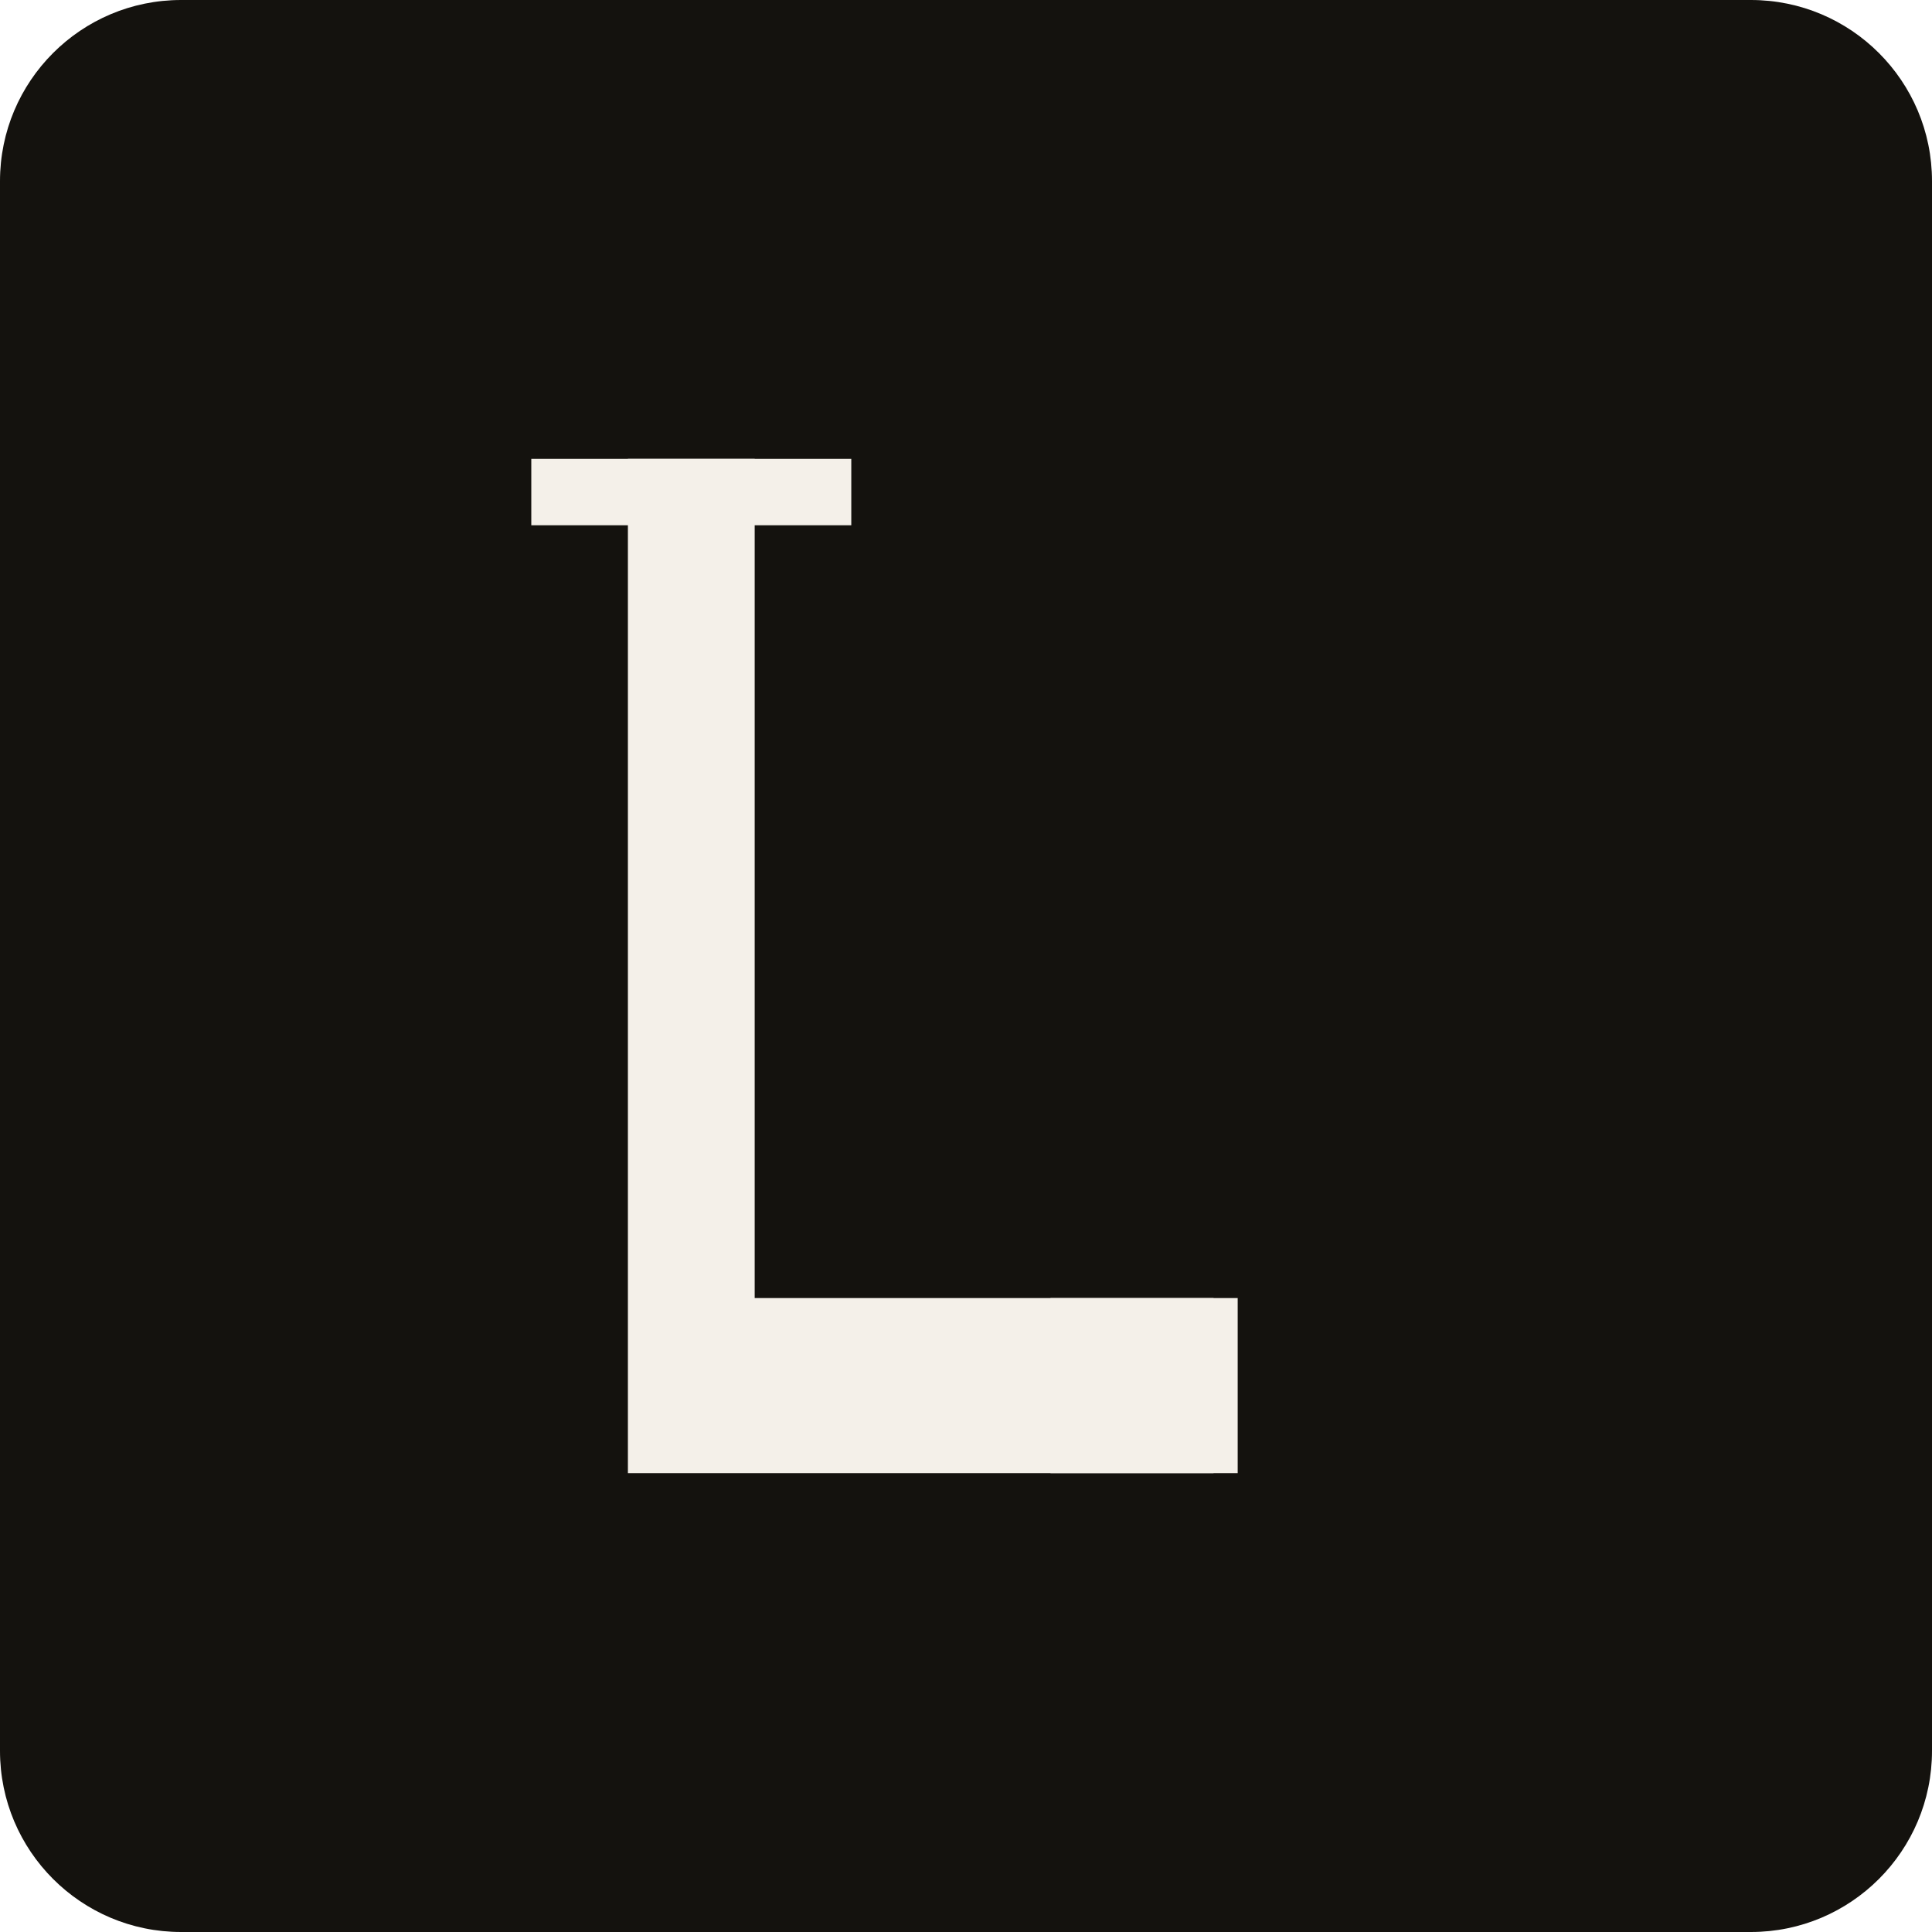
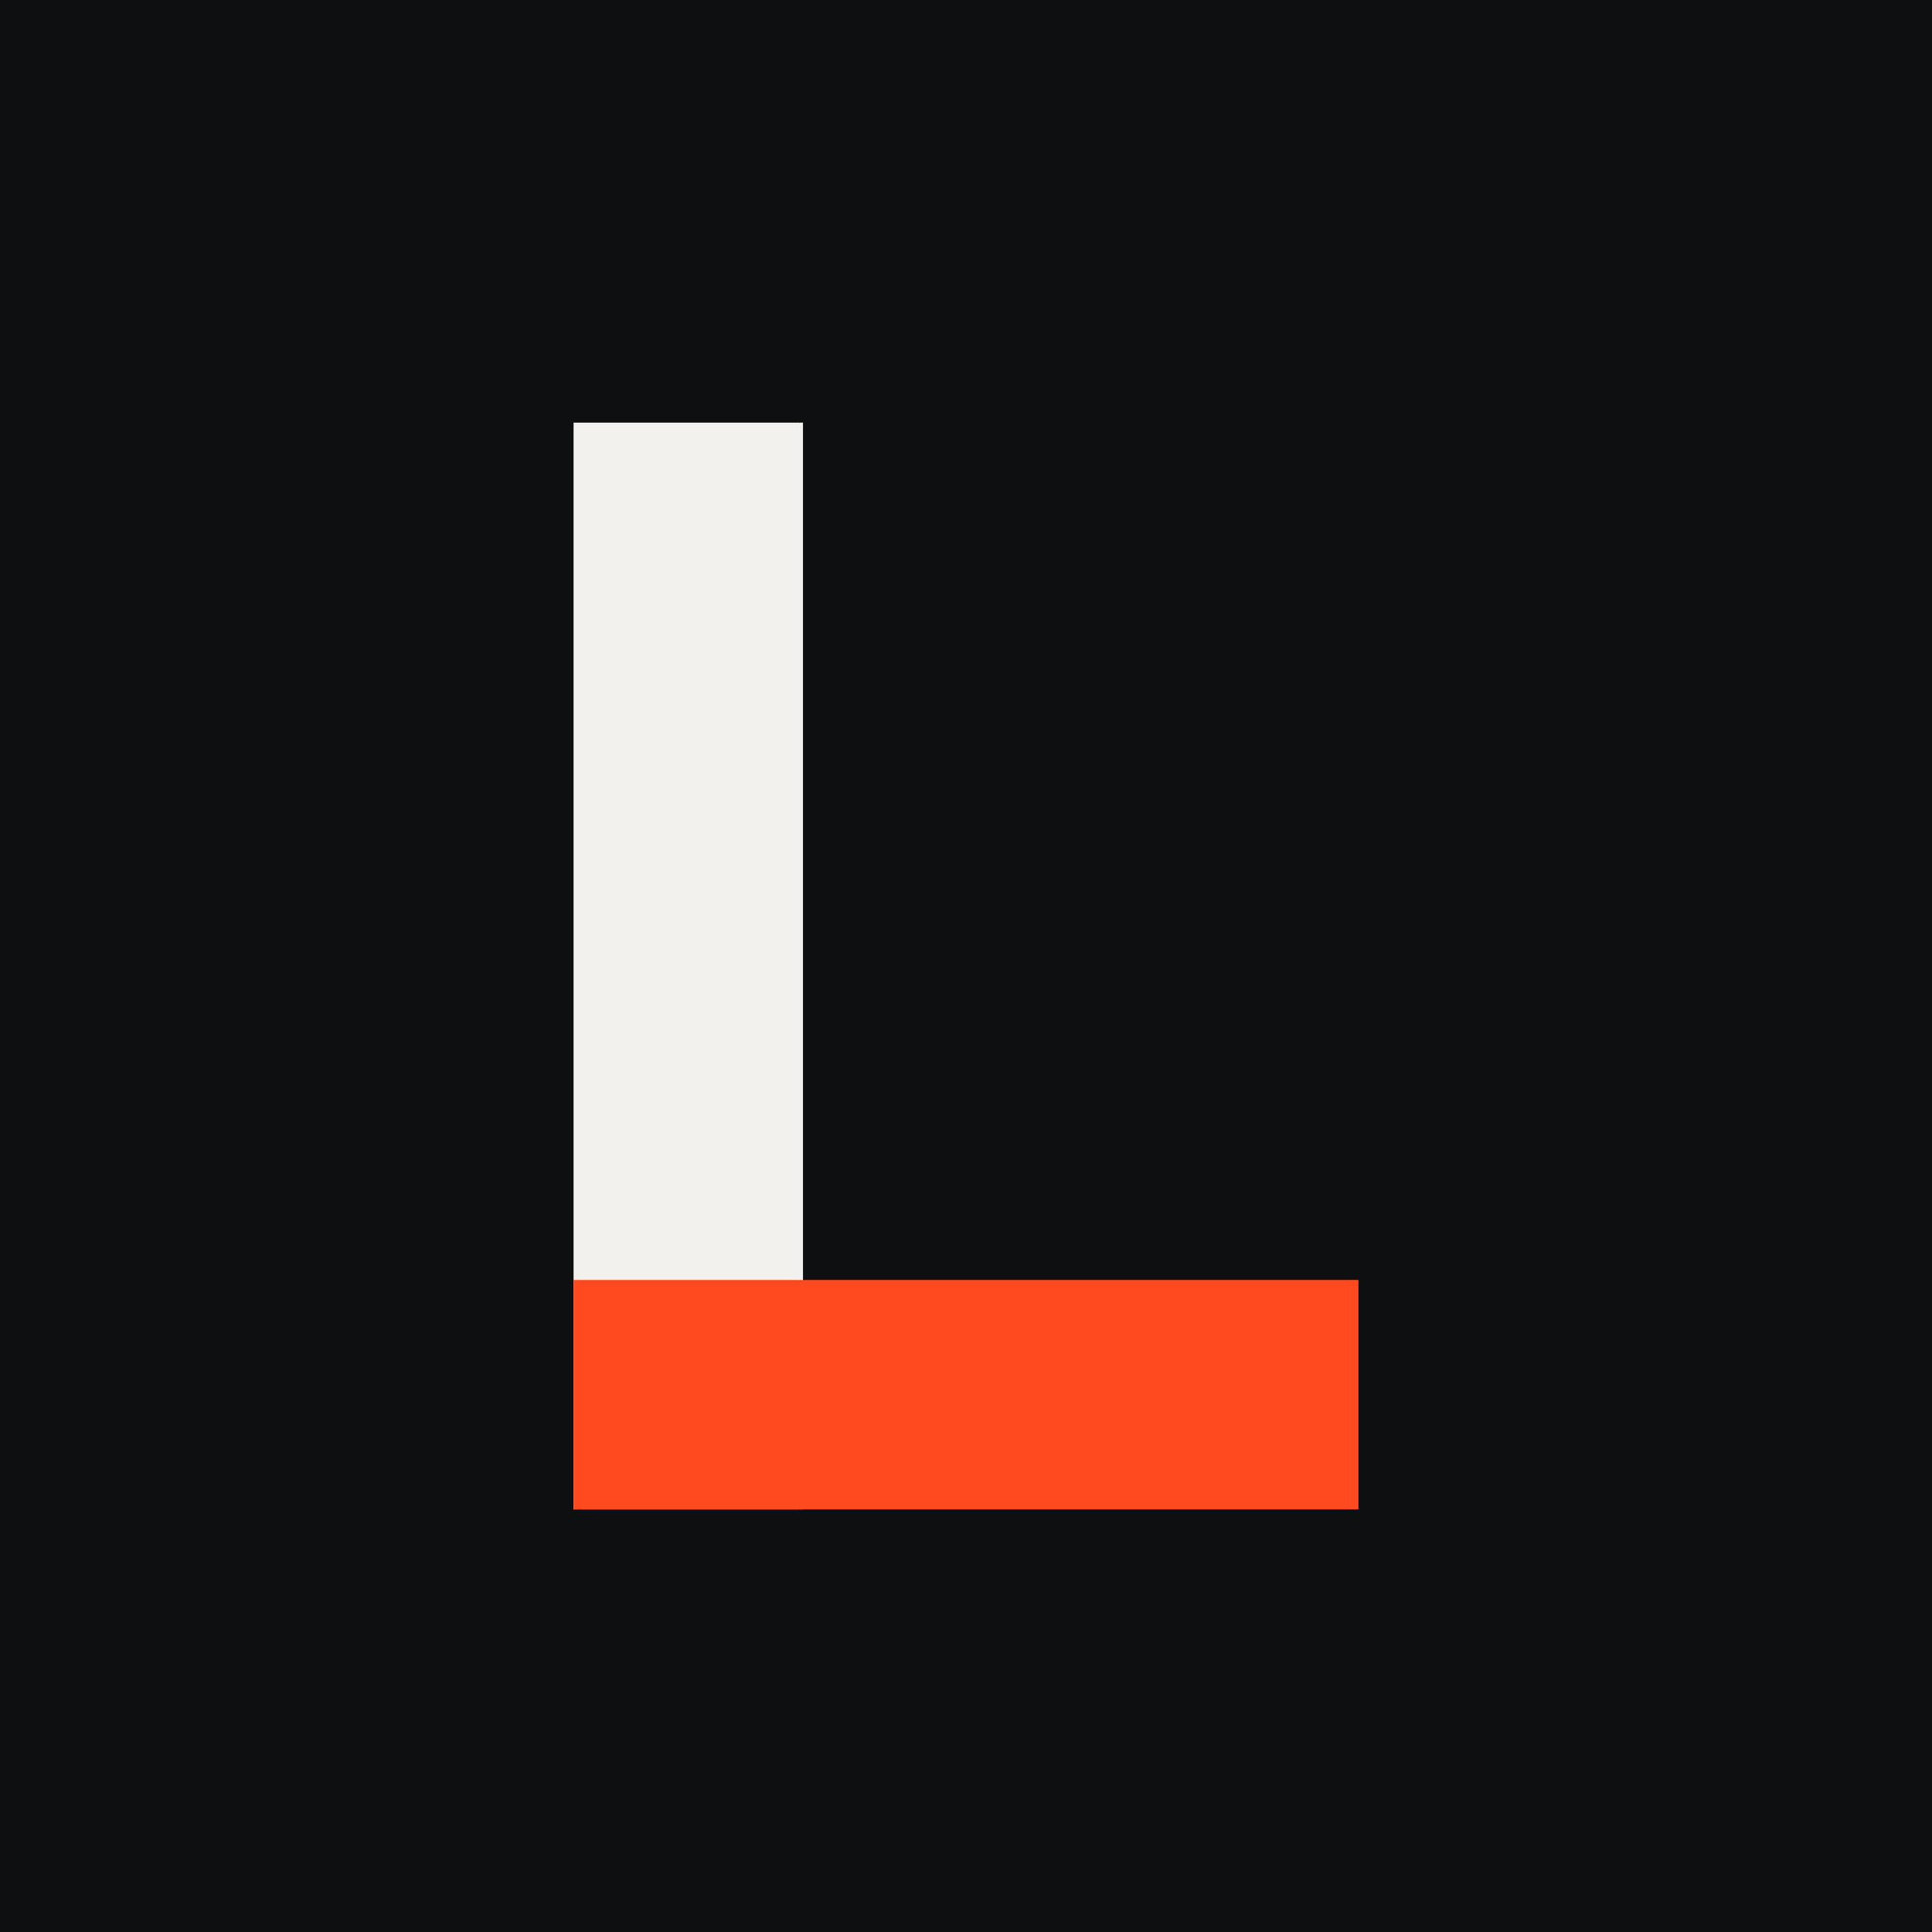
<svg xmlns="http://www.w3.org/2000/svg" viewBox="0 0 32 32">
-   <rect width="32" height="32" rx="3" fill="#14120e" />
-   <path d="M10.4 7.6h2.1v13.9h7.6v2.9H10.4z" fill="#f4f0e9" />
-   <path d="M8.8 7.6h5.3v1.1H8.8zM17.4 21.5h3.1v2.9h-3.1z" fill="#f4f0e9" />
+   <rect width="32" height="32" fill="#0e0f11" />
+   <rect x="9.5" y="7" width="3.8" height="18" fill="#f2f1ed" />
+   <rect x="9.5" y="21.2" width="13" height="3.8" fill="#ff4a1f" />
</svg>
